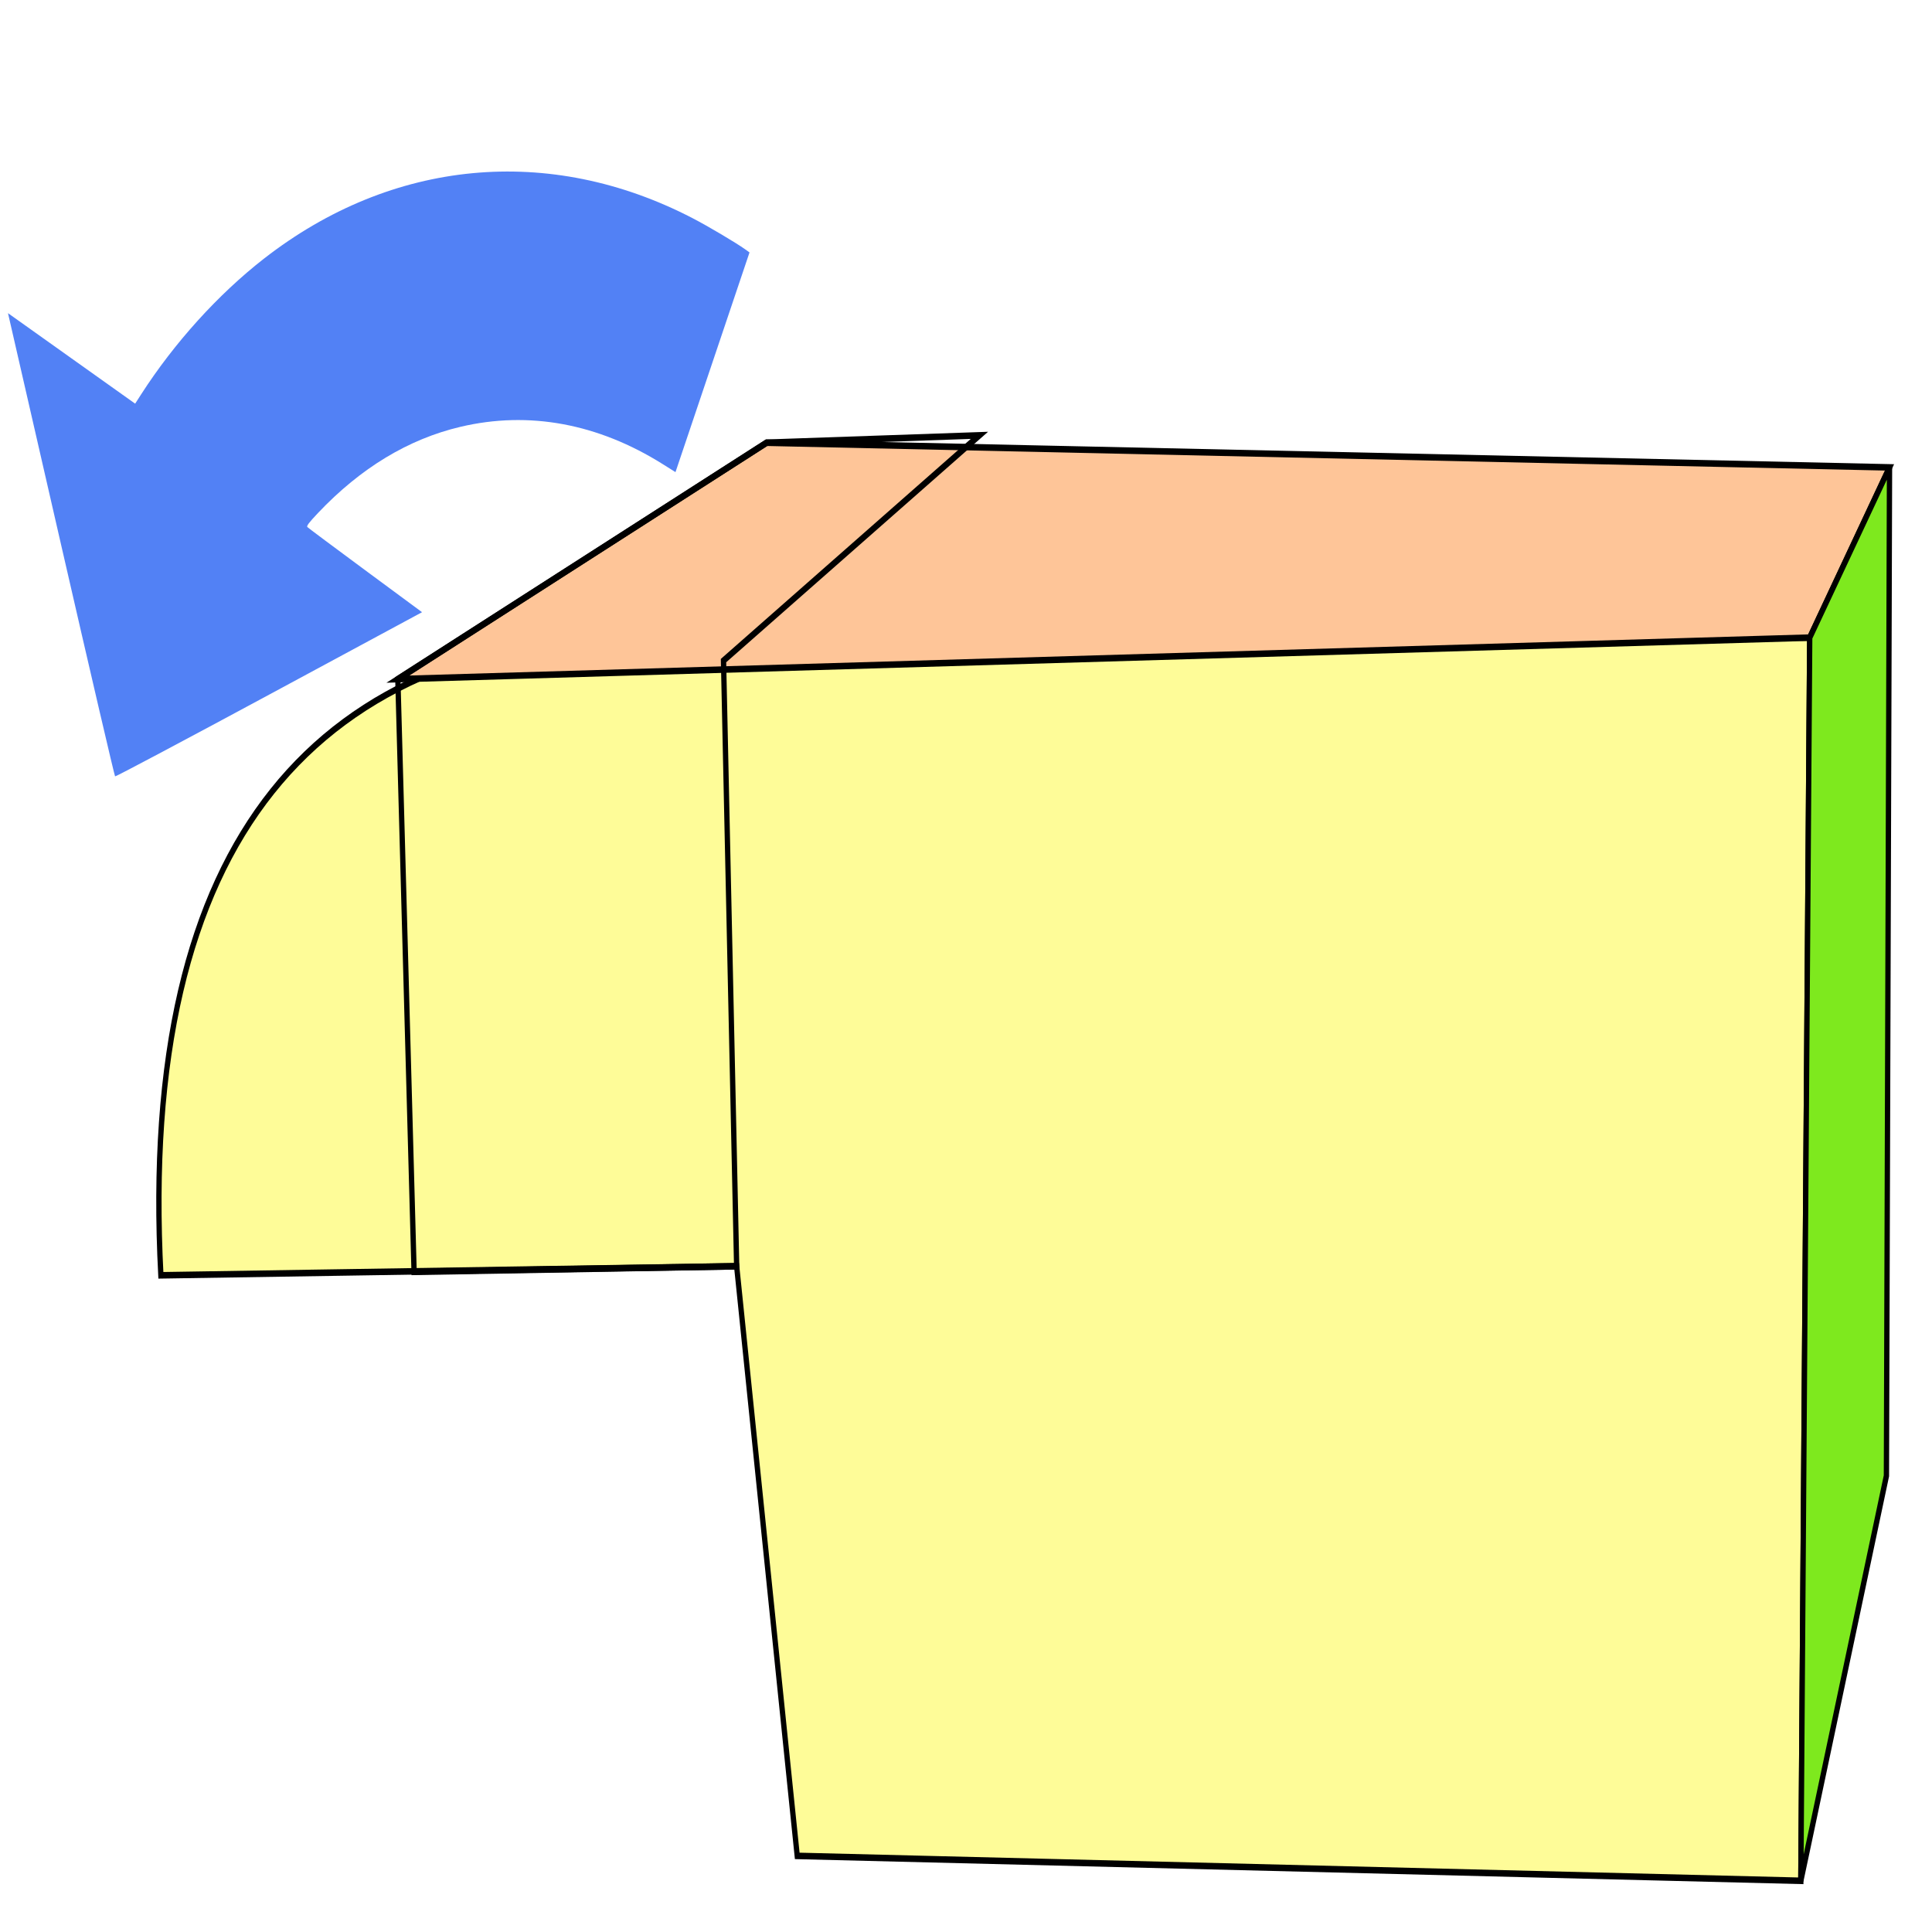
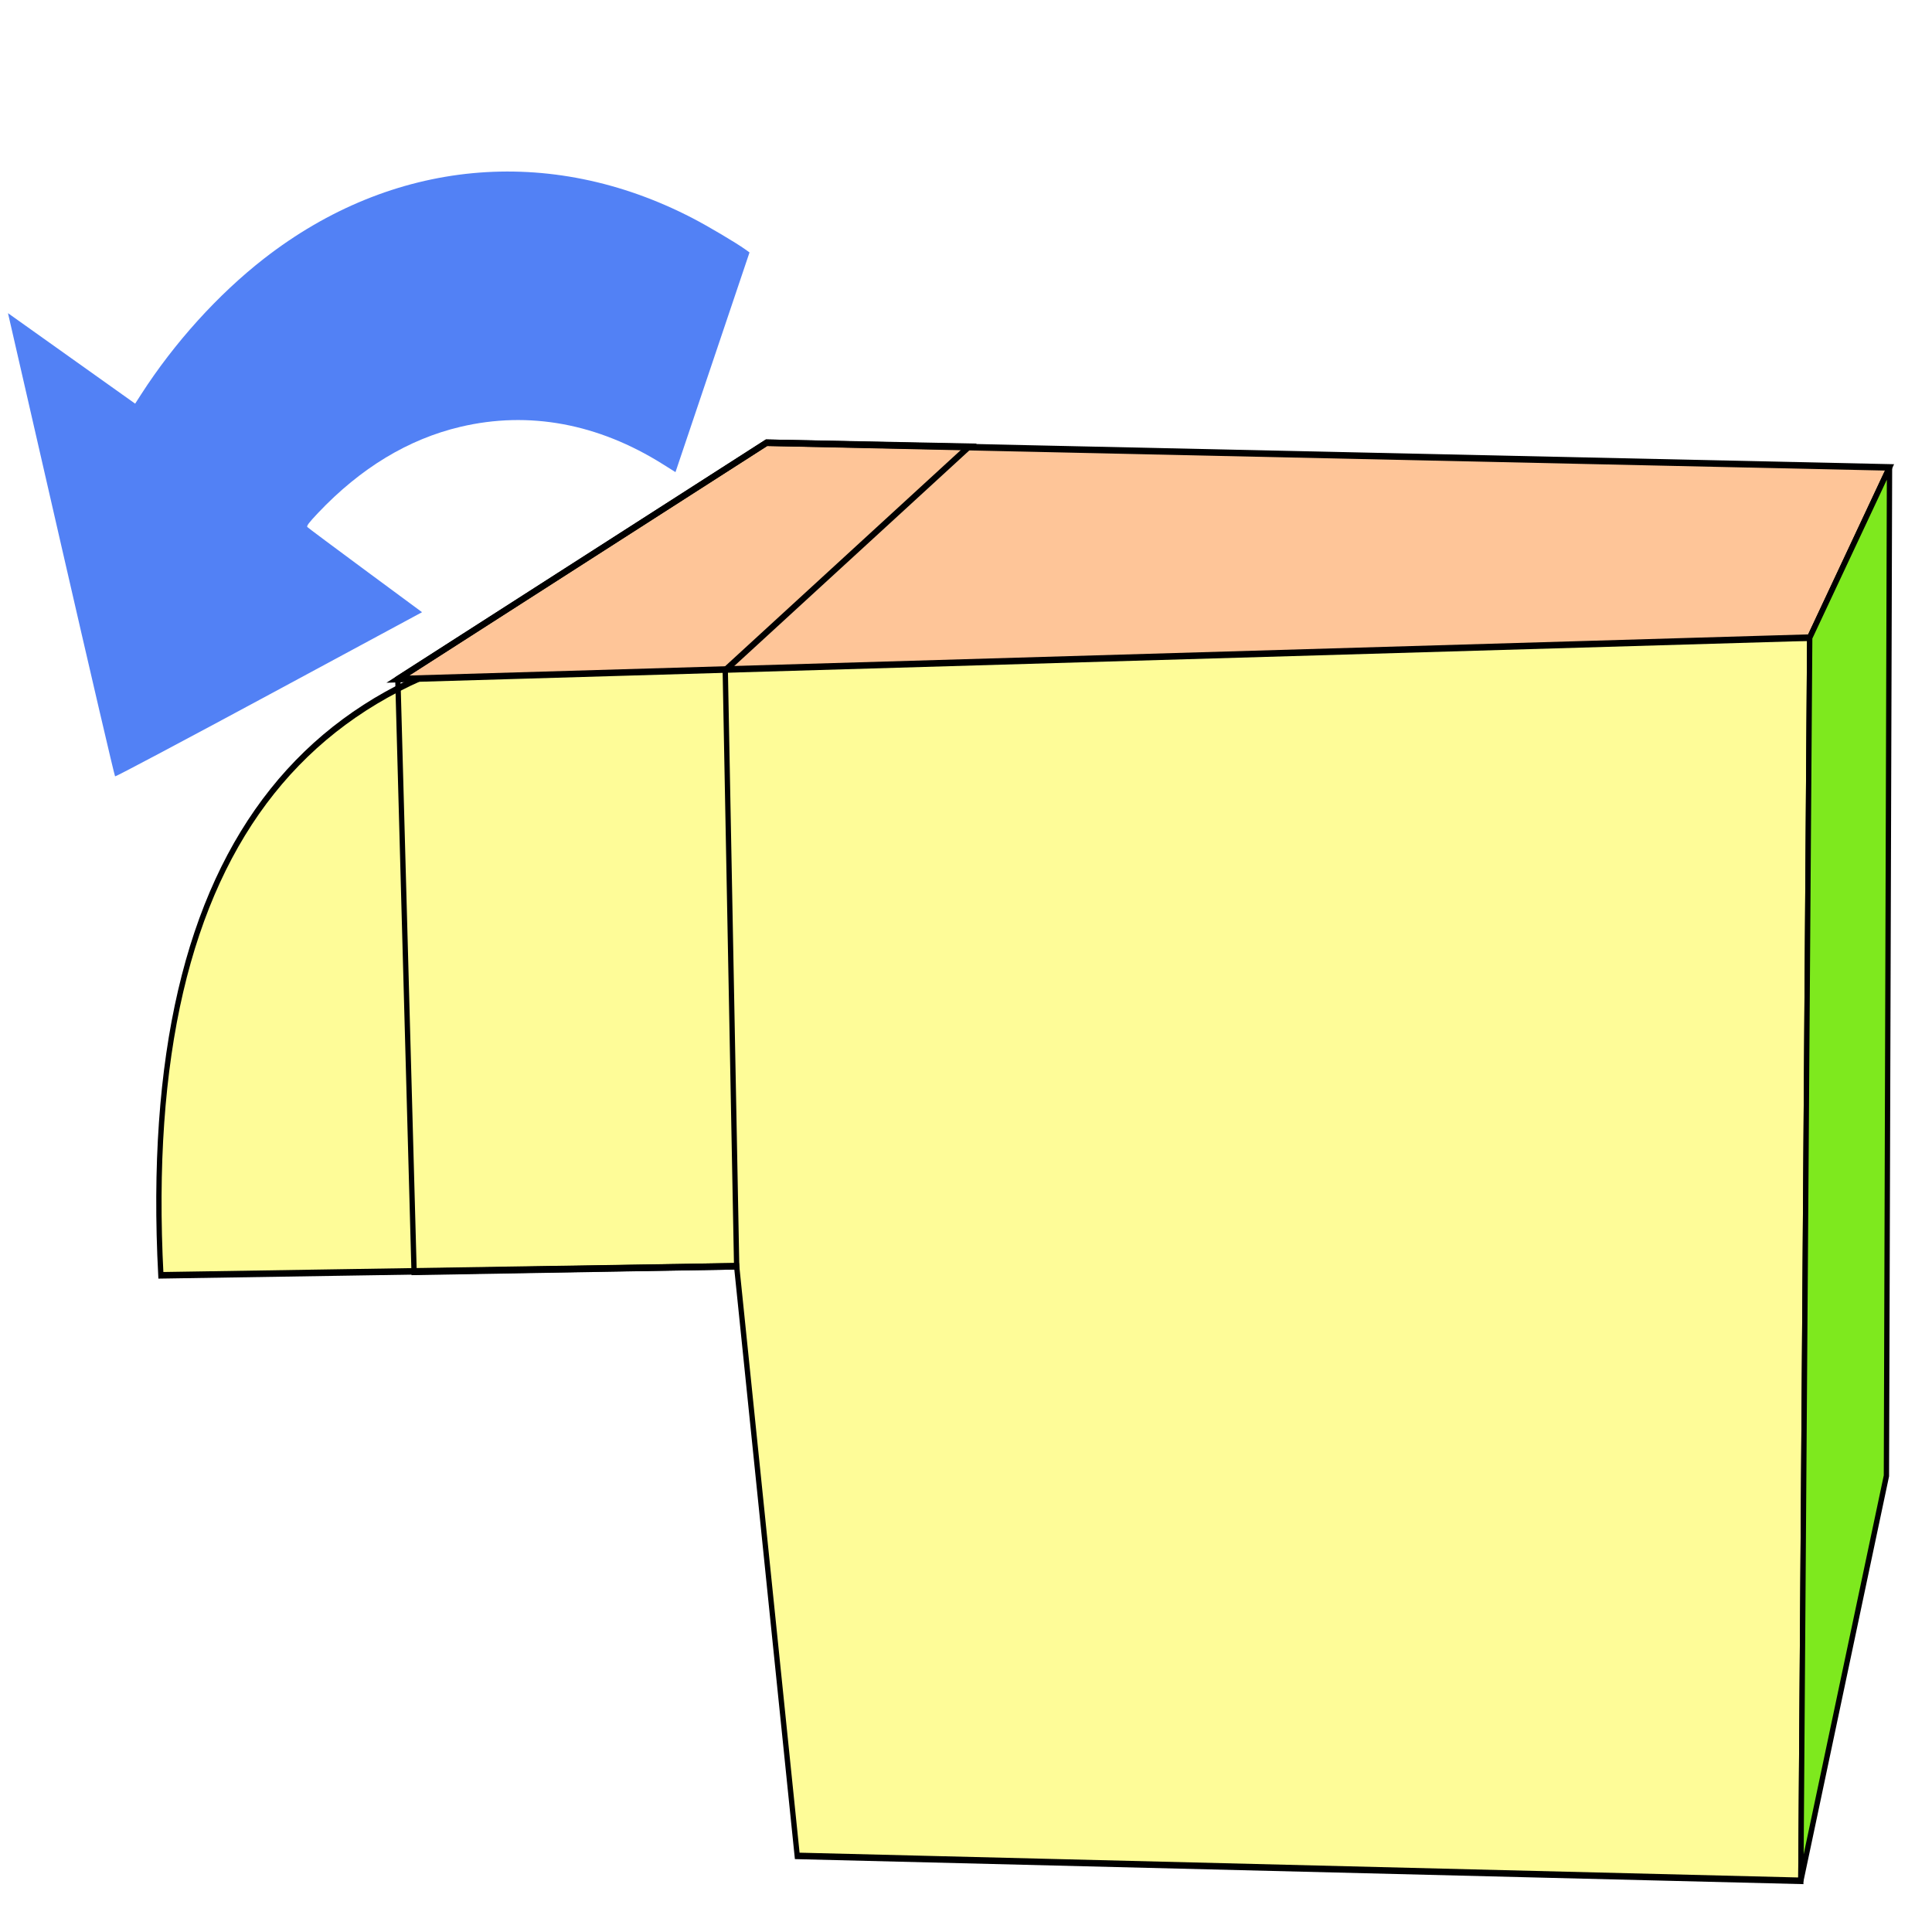
<svg xmlns="http://www.w3.org/2000/svg" xmlns:xlink="http://www.w3.org/1999/xlink" viewBox="0 0 48 48" version="1.1" width="48" height="48" id="svg11300">
  <defs id="defs3">
    <marker style="overflow:visible;" id="Arrow1Send" refX="0.0" refY="0.0" orient="auto">
      <path transform="scale(0.2) rotate(180) translate(6,0)" style="fill-rule:evenodd;stroke:#f97800;stroke-width:1pt;stroke-opacity:1;fill:#ff4d2f;fill-opacity:1" d="M 0.0,0.0 L 5.0,-5.0 L -12.5,0.0 L 5.0,5.0 L 0.0,0.0 z " id="path4242" />
    </marker>
    <marker style="overflow:visible;" id="marker4493" refX="0.0" refY="0.0" orient="auto">
      <path transform="scale(0.8) rotate(180) translate(12.5,0)" style="fill-rule:evenodd;stroke:#9e0000;stroke-width:1pt;stroke-opacity:1;fill:#ff4d2f;fill-opacity:1" d="M 0.0,0.0 L 5.0,-5.0 L -12.5,0.0 L 5.0,5.0 L 0.0,0.0 z " id="path4491" />
    </marker>
    <marker style="overflow:visible;" id="Arrow1Lend" refX="0.0" refY="0.0" orient="auto">
      <path transform="scale(0.8) rotate(180) translate(12.5,0)" style="fill-rule:evenodd;stroke:#9e0000;stroke-width:1pt;stroke-opacity:1;fill:#ff4d2f;fill-opacity:1" d="M 0.0,0.0 L 5.0,-5.0 L -12.5,0.0 L 5.0,5.0 L 0.0,0.0 z " id="path4230" />
    </marker>
    <linearGradient id="linearGradient3253">
      <stop id="stop3255" offset="0" style="stop-color:#89d5f8;stop-opacity:1;" />
      <stop id="stop3257" offset="1" style="stop-color:#00899e;stop-opacity:1;" />
    </linearGradient>
    <linearGradient id="linearGradient11979">
      <stop id="stop11981" offset="0" style="stop-color:#ffffff;stop-opacity:1;" />
      <stop id="stop11983" offset="1" style="stop-color:#729fcf;stop-opacity:1" />
    </linearGradient>
    <linearGradient id="linearGradient2846">
      <stop style="stop-color:#8a8a8a;stop-opacity:1;" offset="0" id="stop2848" />
      <stop style="stop-color:#484848;stop-opacity:1;" offset="1" id="stop2850" />
    </linearGradient>
    <linearGradient id="linearGradient2366">
      <stop style="stop-color:#ffffff;stop-opacity:1;" offset="0" id="stop2368" />
      <stop id="stop2374" offset="0.5" style="stop-color:#ffffff;stop-opacity:0.219;" />
      <stop style="stop-color:#ffffff;stop-opacity:1;" offset="1" id="stop2370" />
    </linearGradient>
    <linearGradient id="linearGradient4467">
      <stop id="stop4469" offset="0" style="stop-color:#ffffff;stop-opacity:1;" />
      <stop id="stop4471" offset="1" style="stop-color:#ffffff;stop-opacity:0.248;" />
    </linearGradient>
    <linearGradient id="linearGradient4454">
      <stop id="stop4456" offset="0" style="stop-color:#729fcf;stop-opacity:0.208;" />
      <stop id="stop4458" offset="1" style="stop-color:#729fcf;stop-opacity:0.676;" />
    </linearGradient>
    <linearGradient id="linearGradient4440">
      <stop id="stop4442" offset="0" style="stop-color:#7d7d7d;stop-opacity:1;" />
      <stop style="stop-color:#b1b1b1;stop-opacity:1;" offset="0.5" id="stop4448" />
      <stop id="stop4444" offset="1" style="stop-color:#686868;stop-opacity:1;" />
    </linearGradient>
    <radialGradient xlink:href="#linearGradient2091" id="radialGradient2097" cx="23.071" cy="35.127" fx="23.071" fy="35.127" r="10.319" gradientTransform="matrix(0.914812,0.01265023,-0.00821502,0.213562,2.253914,27.18889)" gradientUnits="userSpaceOnUse" />
    <linearGradient xlink:href="#linearGradient7916" id="linearGradient7922" x1="16.875" y1="22.852" x2="27.901" y2="34.977" gradientUnits="userSpaceOnUse" />
    <linearGradient xlink:href="#linearGradient2871" id="linearGradient7186" gradientUnits="userSpaceOnUse" x1="46.835" y1="45.264" x2="45.38" y2="50.94" />
    <linearGradient xlink:href="#linearGradient2402" id="linearGradient7184" gradientUnits="userSpaceOnUse" x1="18.936" y1="23.668" x2="53.589" y2="26.649" />
    <linearGradient xlink:href="#linearGradient2871" id="linearGradient7182" gradientUnits="userSpaceOnUse" x1="46.835" y1="45.264" x2="45.38" y2="50.94" />
    <linearGradient xlink:href="#linearGradient2380" id="linearGradient7180" gradientUnits="userSpaceOnUse" x1="62.514" y1="36.061" x2="15.985" y2="20.609" />
    <linearGradient xlink:href="#linearGradient7179" id="linearGradient7189" gradientUnits="userSpaceOnUse" x1="13.435" y1="13.604" x2="22.375" y2="23.554" gradientTransform="rotate(180,23.96967,25.01237)" />
    <linearGradient xlink:href="#linearGradient7179" id="linearGradient7185" x1="13.435" y1="13.604" x2="22.375" y2="23.554" gradientUnits="userSpaceOnUse" />
    <linearGradient xlink:href="#linearGradient1322" id="linearGradient4975" x1="34.893" y1="36.423" x2="45.919" y2="48.548" gradientUnits="userSpaceOnUse" gradientTransform="translate(-18.01785,-13.57119)" />
    <linearGradient id="linearGradient1322">
      <stop id="stop1324" offset="0" style="stop-color:#729fcf" />
      <stop id="stop1326" offset="1" style="stop-color:#5187d6;stop-opacity:1;" />
    </linearGradient>
    <linearGradient id="linearGradient2316">
      <stop style="stop-color:#000000;stop-opacity:1;" offset="0" id="stop2318" />
      <stop style="stop-color:#ffffff;stop-opacity:0.66;" offset="1" id="stop2320" />
    </linearGradient>
    <linearGradient id="linearGradient7179">
      <stop style="stop-color:#ffffff;stop-opacity:1;" offset="0" id="stop7181" />
      <stop style="stop-color:#ffffff;stop-opacity:0;" offset="1" id="stop7183" />
    </linearGradient>
    <linearGradient xlink:href="#linearGradient2797" id="linearGradient1491" gradientUnits="userSpaceOnUse" x1="5.965" y1="26.048" x2="52.854" y2="26.048" />
    <linearGradient id="linearGradient2797">
      <stop style="stop-color:#ffffff;stop-opacity:1;" offset="0" id="stop2799" />
      <stop style="stop-color:#ffffff;stop-opacity:0;" offset="1" id="stop2801" />
    </linearGradient>
    <linearGradient xlink:href="#linearGradient2797" id="linearGradient1493" gradientUnits="userSpaceOnUse" x1="5.965" y1="26.048" x2="52.854" y2="26.048" />
    <linearGradient id="linearGradient2402">
      <stop style="stop-color:#729fcf;stop-opacity:1;" offset="0" id="stop2404" />
      <stop style="stop-color:#528ac5;stop-opacity:1;" offset="1" id="stop2406" />
    </linearGradient>
    <linearGradient id="linearGradient2871">
      <stop style="stop-color:#3465a4;stop-opacity:1;" offset="0" id="stop2873" />
      <stop style="stop-color:#3465a4;stop-opacity:1" offset="1" id="stop2875" />
    </linearGradient>
    <linearGradient xlink:href="#linearGradient2690" id="linearGradient2696" x1="32.648" y1="30.749" x2="37.124" y2="24.842" gradientUnits="userSpaceOnUse" gradientTransform="translate(-48.77039,-5.765705)" />
    <linearGradient id="linearGradient2690">
      <stop style="stop-color:#c4d7eb;stop-opacity:1;" offset="0" id="stop2692" />
      <stop style="stop-color:#c4d7eb;stop-opacity:0;" offset="1" id="stop2694" />
    </linearGradient>
    <linearGradient xlink:href="#linearGradient2682" id="linearGradient2688" x1="36.714" y1="31.456" x2="37.124" y2="24.842" gradientUnits="userSpaceOnUse" gradientTransform="translate(-48.77039,-5.765705)" />
    <linearGradient id="linearGradient2682">
      <stop style="stop-color:#3977c3;stop-opacity:1;" offset="0" id="stop2684" />
      <stop style="stop-color:#89aedc;stop-opacity:0;" offset="1" id="stop2686" />
    </linearGradient>
    <linearGradient id="linearGradient2380">
      <stop style="stop-color:#b9cfe7;stop-opacity:1" offset="0" id="stop2382" />
      <stop style="stop-color:#729fcf;stop-opacity:1" offset="1" id="stop2384" />
    </linearGradient>
    <linearGradient xlink:href="#linearGradient2831" id="linearGradient1486" gradientUnits="userSpaceOnUse" gradientTransform="translate(-48.30498,-6.043298)" x1="13.479" y1="10.612" x2="15.419" y2="19.115" />
    <linearGradient id="linearGradient2831">
      <stop style="stop-color:#3465a4;stop-opacity:1;" offset="0" id="stop2833" />
      <stop id="stop2855" offset="0.333" style="stop-color:#5b86be;stop-opacity:1;" />
      <stop style="stop-color:#83a8d8;stop-opacity:0;" offset="1" id="stop2835" />
    </linearGradient>
    <linearGradient xlink:href="#linearGradient2847" id="linearGradient1488" gradientUnits="userSpaceOnUse" gradientTransform="rotate(180,-0.62124,20.04085)" x1="37.128" y1="29.73" x2="37.065" y2="26.194" />
    <linearGradient id="linearGradient2847">
      <stop style="stop-color:#3465a4;stop-opacity:1;" offset="0" id="stop2849" />
      <stop style="stop-color:#3465a4;stop-opacity:0;" offset="1" id="stop2851" />
    </linearGradient>
    <radialGradient xlink:href="#linearGradient8662" id="radialGradient1503" gradientUnits="userSpaceOnUse" gradientTransform="matrix(1,0,0,0.536723,0,16.87306)" cx="24.837" cy="36.421" fx="24.837" fy="36.421" r="15.645" />
    <linearGradient id="linearGradient8662">
      <stop style="stop-color:#000000;stop-opacity:1;" offset="0" id="stop8664" />
      <stop style="stop-color:#000000;stop-opacity:0;" offset="1" id="stop8666" />
    </linearGradient>
    <linearGradient id="linearGradient7916">
      <stop style="stop-color:#ffffff;stop-opacity:1;" offset="0" id="stop7918" />
      <stop style="stop-color:#ffffff;stop-opacity:0.34;" offset="1" id="stop7920" />
    </linearGradient>
    <linearGradient id="linearGradient2091">
      <stop style="stop-color:#000000;stop-opacity:1;" offset="0" id="stop2093" />
      <stop style="stop-color:#000000;stop-opacity:0;" offset="1" id="stop2095" />
    </linearGradient>
    <linearGradient id="linearGradient3864">
      <stop id="stop3866" offset="0" style="stop-color:#71b2f8;stop-opacity:1;" />
      <stop id="stop3868" offset="1" style="stop-color:#002795;stop-opacity:1;" />
    </linearGradient>
    <radialGradient xlink:href="#linearGradient3864" id="radialGradient2571" gradientUnits="userSpaceOnUse" cx="342.583" cy="27.257" fx="342.583" fy="27.257" r="19.571" gradientTransform="matrix(1.625841,0.5434973,-8.8819886e-2,0.2656996,-215.0241,-170.9019)" />
    <radialGradient xlink:href="#linearGradient3593" id="radialGradient3352" gradientUnits="userSpaceOnUse" cx="345.284" cy="15.561" fx="345.284" fy="15.561" r="19.571" gradientTransform="translate(-0.1767767,-2.65165)" />
    <linearGradient id="linearGradient3593">
      <stop style="stop-color:#c8e0f9;stop-opacity:1;" offset="0" id="stop3595" />
      <stop style="stop-color:#637dca;stop-opacity:1;" offset="1" id="stop3597" />
    </linearGradient>
    <radialGradient xlink:href="#linearGradient3593" id="radialGradient3354" gradientUnits="userSpaceOnUse" cx="330.638" cy="39.963" fx="330.638" fy="39.963" r="19.571" gradientTransform="translate(-0.1767767,-2.65165)" />
    <radialGradient xlink:href="#linearGradient3864" id="radialGradient3369" gradientUnits="userSpaceOnUse" gradientTransform="matrix(1.625841,0.5434973,-8.8819886e-2,0.2656996,-461.8107,-173.0627)" cx="342.583" cy="27.257" fx="342.583" fy="27.257" r="19.571" />
    <radialGradient xlink:href="#linearGradient3593" id="radialGradient3372" gradientUnits="userSpaceOnUse" gradientTransform="matrix(1.001232,0,0,0.9421773,-327.5031,-4.331665)" cx="345.284" cy="15.561" fx="345.284" fy="15.561" r="19.571" />
    <radialGradient xlink:href="#linearGradient3593" id="radialGradient3375" gradientUnits="userSpaceOnUse" gradientTransform="matrix(1.001232,0,0,0.9421773,-287.8179,-28.14305)" cx="330.638" cy="39.963" fx="330.638" fy="39.963" r="19.571" />
    <radialGradient xlink:href="#linearGradient3864" id="radialGradient3380" gradientUnits="userSpaceOnUse" gradientTransform="matrix(0.9829174,1.324085,-1.233005,0.8105158,-131.0413,-483.7456)" cx="320.44" cy="113.234" fx="320.44" fy="113.234" r="19.571" />
    <linearGradient xlink:href="#linearGradient3864" id="linearGradient3914" x1="6.945" y1="36.839" x2="48.691" y2="36.839" gradientUnits="userSpaceOnUse" gradientTransform="matrix(1.001232,0,0,0.9421773,-4.869961,-2.386316)" />
    <linearGradient xlink:href="#linearGradient3864" id="linearGradient3792" gradientUnits="userSpaceOnUse" gradientTransform="matrix(1.001232,0,0,0.9421773,-4.869961,-2.386316)" x1="6.83" y1="34.146" x2="48.691" y2="36.839" />
    <radialGradient xlink:href="#linearGradient3864" id="radialGradient3812" gradientUnits="userSpaceOnUse" gradientTransform="matrix(1.001232,0,0,0.9421773,-287.8179,-28.14305)" cx="330.638" cy="39.963" fx="330.638" fy="39.963" r="19.571" />
    <radialGradient xlink:href="#linearGradient3593" id="radialGradient3814" gradientUnits="userSpaceOnUse" gradientTransform="matrix(1.001232,0,0,0.9421773,-327.5031,-4.331665)" cx="345.284" cy="15.561" fx="345.284" fy="15.561" r="19.571" />
    <radialGradient xlink:href="#linearGradient3864" id="radialGradient3816" gradientUnits="userSpaceOnUse" gradientTransform="matrix(0.9829174,1.324085,-1.233005,0.8105158,-131.0413,-483.7456)" cx="320.44" cy="113.234" fx="320.44" fy="113.234" r="19.571" />
    <radialGradient xlink:href="#linearGradient4467" id="radialGradient3850" gradientUnits="userSpaceOnUse" gradientTransform="matrix(1,0,0,0.6985294,0,202.8286)" cx="225.264" cy="672.797" fx="225.264" fy="672.797" r="34.345" />
    <radialGradient xlink:href="#linearGradient4467" id="radialGradient3850-4" gradientUnits="userSpaceOnUse" gradientTransform="matrix(1,0,0,0.6985294,0,202.8286)" cx="225.264" cy="672.797" fx="225.264" fy="672.797" r="34.345" />
    <radialGradient gradientUnits="userSpaceOnUse" gradientTransform="matrix(0.914812,0.01265023,-0.00821502,0.213562,2.253914,27.18889)" r="10.319" fy="35.127" fx="23.071" cy="35.127" cx="23.071" id="radialGradient2097-2" xlink:href="#linearGradient8662" />
    <linearGradient y2="26.048" x2="52.854" y1="26.048" x1="5.965" gradientUnits="userSpaceOnUse" id="linearGradient8388" xlink:href="#linearGradient4467" />
    <radialGradient r="15.645" fy="36.421" fx="24.837" cy="36.421" cx="24.837" gradientTransform="matrix(1,0,0,0.536723,0,16.87306)" gradientUnits="userSpaceOnUse" id="radialGradient1503-3" xlink:href="#linearGradient8662" />
    <radialGradient gradientTransform="matrix(1.625841,0.5434973,-8.8819886e-2,0.2656996,-215.0241,-170.9019)" r="19.571" fy="27.257" fx="342.583" cy="27.257" cx="342.583" gradientUnits="userSpaceOnUse" id="radialGradient2571-4" xlink:href="#linearGradient3864" />
    <radialGradient gradientTransform="translate(-0.1767767,-2.65165)" r="19.571" fy="15.561" fx="345.284" cy="15.561" cx="345.284" gradientUnits="userSpaceOnUse" id="radialGradient3352-1" xlink:href="#linearGradient3593" />
    <radialGradient gradientTransform="translate(-0.1767767,-2.65165)" r="19.571" fy="39.963" fx="330.638" cy="39.963" cx="330.638" gradientUnits="userSpaceOnUse" id="radialGradient3354-1" xlink:href="#linearGradient3593" />
    <radialGradient r="19.571" fy="27.257" fx="342.583" cy="27.257" cx="342.583" gradientTransform="matrix(1.625841,0.5434973,-8.8819886e-2,0.2656996,-461.8107,-173.0627)" gradientUnits="userSpaceOnUse" id="radialGradient3369-3" xlink:href="#linearGradient3864" />
    <radialGradient r="19.571" fy="15.561" fx="345.284" cy="15.561" cx="345.284" gradientTransform="matrix(1.001232,0,0,0.9421773,-327.5031,-4.331665)" gradientUnits="userSpaceOnUse" id="radialGradient3372-9" xlink:href="#linearGradient3593" />
    <radialGradient r="19.571" fy="39.963" fx="330.638" cy="39.963" cx="330.638" gradientTransform="matrix(1.001232,0,0,0.9421773,-287.8179,-28.14305)" gradientUnits="userSpaceOnUse" id="radialGradient3375-2" xlink:href="#linearGradient3593" />
    <radialGradient r="19.571" fy="113.234" fx="320.44" cy="113.234" cx="320.44" gradientTransform="matrix(0.9829174,1.324085,-1.233005,0.8105158,-131.0413,-483.7456)" gradientUnits="userSpaceOnUse" id="radialGradient3380-0" xlink:href="#linearGradient3864" />
    <linearGradient gradientTransform="matrix(1.001232,0,0,0.9421773,-4.869961,-2.386316)" gradientUnits="userSpaceOnUse" y2="36.839" x2="48.691" y1="36.839" x1="6.945" id="linearGradient8400" xlink:href="#linearGradient3864" />
    <linearGradient y2="36.839" x2="48.691" y1="34.146" x1="6.83" gradientTransform="matrix(1.001232,0,0,0.9421773,-4.869961,-2.386316)" gradientUnits="userSpaceOnUse" id="linearGradient8402" xlink:href="#linearGradient3864" />
    <radialGradient r="19.571" fy="39.963" fx="330.638" cy="39.963" cx="330.638" gradientTransform="matrix(1.001232,0,0,0.9421773,-287.8179,-28.14305)" gradientUnits="userSpaceOnUse" id="radialGradient3812-9" xlink:href="#linearGradient3864" />
    <radialGradient r="19.571" fy="15.561" fx="345.284" cy="15.561" cx="345.284" gradientTransform="matrix(1.001232,0,0,0.9421773,-327.5031,-4.331665)" gradientUnits="userSpaceOnUse" id="radialGradient3814-9" xlink:href="#linearGradient3593" />
    <radialGradient r="19.571" fy="113.234" fx="320.44" cy="113.234" cx="320.44" gradientTransform="matrix(0.9829174,1.324085,-1.233005,0.8105158,-131.0413,-483.7456)" gradientUnits="userSpaceOnUse" id="radialGradient3816-2" xlink:href="#linearGradient3864" />
    <radialGradient r="34.345" fy="672.797" fx="225.264" cy="672.797" cx="225.264" gradientTransform="matrix(1,0,0,0.6985294,0,202.8286)" gradientUnits="userSpaceOnUse" id="radialGradient3850-8" xlink:href="#linearGradient4467" />
    <radialGradient r="34.345" fy="672.797" fx="225.264" cy="672.797" cx="225.264" gradientTransform="matrix(1,0,0,0.6985294,0,202.8286)" gradientUnits="userSpaceOnUse" id="radialGradient3850-4-2" xlink:href="#linearGradient4467" />
    <radialGradient gradientUnits="userSpaceOnUse" gradientTransform="matrix(0.914812,0.01265023,-0.00821502,0.213562,2.253914,27.18889)" r="10.319" fy="35.127" fx="23.071" cy="35.127" cx="23.071" id="radialGradient2097-3" xlink:href="#linearGradient8662" />
    <linearGradient y2="26.048" x2="52.854" y1="26.048" x1="5.965" gradientUnits="userSpaceOnUse" id="linearGradient9705" xlink:href="#linearGradient4467" />
    <radialGradient r="15.645" fy="36.421" fx="24.837" cy="36.421" cx="24.837" gradientTransform="matrix(1,0,0,0.536723,0,16.87306)" gradientUnits="userSpaceOnUse" id="radialGradient1503-9" xlink:href="#linearGradient8662" />
    <radialGradient gradientTransform="matrix(1.625841,0.5434973,-8.8819886e-2,0.2656996,-215.0241,-170.9019)" r="19.571" fy="27.257" fx="342.583" cy="27.257" cx="342.583" gradientUnits="userSpaceOnUse" id="radialGradient2571-9" xlink:href="#linearGradient3864" />
    <radialGradient gradientTransform="translate(-0.1767767,-2.65165)" r="19.571" fy="15.561" fx="345.284" cy="15.561" cx="345.284" gradientUnits="userSpaceOnUse" id="radialGradient3352-0" xlink:href="#linearGradient3593" />
    <radialGradient gradientTransform="translate(-0.1767767,-2.65165)" r="19.571" fy="39.963" fx="330.638" cy="39.963" cx="330.638" gradientUnits="userSpaceOnUse" id="radialGradient3354-7" xlink:href="#linearGradient3593" />
    <radialGradient r="19.571" fy="27.257" fx="342.583" cy="27.257" cx="342.583" gradientTransform="matrix(1.625841,0.5434973,-8.8819886e-2,0.2656996,-461.8107,-173.0627)" gradientUnits="userSpaceOnUse" id="radialGradient3369-7" xlink:href="#linearGradient3864" />
    <radialGradient r="19.571" fy="15.561" fx="345.284" cy="15.561" cx="345.284" gradientTransform="matrix(1.001232,0,0,0.9421773,-327.5031,-4.331665)" gradientUnits="userSpaceOnUse" id="radialGradient3372-6" xlink:href="#linearGradient3593" />
    <radialGradient r="19.571" fy="39.963" fx="330.638" cy="39.963" cx="330.638" gradientTransform="matrix(1.001232,0,0,0.9421773,-287.8179,-28.14305)" gradientUnits="userSpaceOnUse" id="radialGradient3375-9" xlink:href="#linearGradient3593" />
    <radialGradient r="19.571" fy="113.234" fx="320.44" cy="113.234" cx="320.44" gradientTransform="matrix(0.9829174,1.324085,-1.233005,0.8105158,-131.0413,-483.7456)" gradientUnits="userSpaceOnUse" id="radialGradient3380-3" xlink:href="#linearGradient3864" />
    <linearGradient gradientTransform="matrix(1.001232,0,0,0.9421773,-4.869961,-2.386316)" gradientUnits="userSpaceOnUse" y2="36.839" x2="48.691" y1="36.839" x1="6.945" id="linearGradient9717" xlink:href="#linearGradient3864" />
    <linearGradient y2="36.839" x2="48.691" y1="34.146" x1="6.83" gradientTransform="matrix(1.001232,0,0,0.9421773,-4.869961,-2.386316)" gradientUnits="userSpaceOnUse" id="linearGradient9719" xlink:href="#linearGradient3864" />
    <radialGradient r="19.571" fy="39.963" fx="330.638" cy="39.963" cx="330.638" gradientTransform="matrix(1.001232,0,0,0.9421773,-287.8179,-28.14305)" gradientUnits="userSpaceOnUse" id="radialGradient3812-7" xlink:href="#linearGradient3864" />
    <radialGradient r="19.571" fy="15.561" fx="345.284" cy="15.561" cx="345.284" gradientTransform="matrix(1.001232,0,0,0.9421773,-327.5031,-4.331665)" gradientUnits="userSpaceOnUse" id="radialGradient3814-3" xlink:href="#linearGradient3593" />
    <radialGradient r="19.571" fy="113.234" fx="320.44" cy="113.234" cx="320.44" gradientTransform="matrix(0.9829174,1.324085,-1.233005,0.8105158,-131.0413,-483.7456)" gradientUnits="userSpaceOnUse" id="radialGradient3816-3" xlink:href="#linearGradient3864" />
    <radialGradient r="34.345" fy="672.797" fx="225.264" cy="672.797" cx="225.264" gradientTransform="matrix(1,0,0,0.6985294,0,202.8286)" gradientUnits="userSpaceOnUse" id="radialGradient3850-5" xlink:href="#linearGradient4467" />
    <radialGradient r="34.345" fy="672.797" fx="225.264" cy="672.797" cx="225.264" gradientTransform="matrix(1,0,0,0.6985294,0,202.8286)" gradientUnits="userSpaceOnUse" id="radialGradient3850-4-3" xlink:href="#linearGradient4467" />
    <radialGradient xlink:href="#linearGradient8662" id="radialGradient2097-2-0" cx="23.071" cy="35.127" fx="23.071" fy="35.127" r="10.319" gradientTransform="matrix(0.914812,0.01265023,-0.00821502,0.213562,2.253914,27.18889)" gradientUnits="userSpaceOnUse" />
    <linearGradient xlink:href="#linearGradient4467" id="linearGradient9729" gradientUnits="userSpaceOnUse" x1="5.965" y1="26.048" x2="52.854" y2="26.048" />
    <radialGradient xlink:href="#linearGradient8662" id="radialGradient1503-3-5" gradientUnits="userSpaceOnUse" gradientTransform="matrix(1,0,0,0.536723,0,16.87306)" cx="24.837" cy="36.421" fx="24.837" fy="36.421" r="15.645" />
    <radialGradient xlink:href="#linearGradient3864" id="radialGradient2571-4-8" gradientUnits="userSpaceOnUse" cx="342.583" cy="27.257" fx="342.583" fy="27.257" r="19.571" gradientTransform="matrix(1.625841,0.5434973,-8.8819886e-2,0.2656996,-215.0241,-170.9019)" />
    <radialGradient xlink:href="#linearGradient3593" id="radialGradient3352-1-5" gradientUnits="userSpaceOnUse" cx="345.284" cy="15.561" fx="345.284" fy="15.561" r="19.571" gradientTransform="translate(-0.1767767,-2.65165)" />
    <radialGradient xlink:href="#linearGradient3593" id="radialGradient3354-1-5" gradientUnits="userSpaceOnUse" cx="330.638" cy="39.963" fx="330.638" fy="39.963" r="19.571" gradientTransform="translate(-0.1767767,-2.65165)" />
    <radialGradient xlink:href="#linearGradient3864" id="radialGradient3369-3-6" gradientUnits="userSpaceOnUse" gradientTransform="matrix(1.625841,0.5434973,-8.8819886e-2,0.2656996,-461.8107,-173.0627)" cx="342.583" cy="27.257" fx="342.583" fy="27.257" r="19.571" />
    <radialGradient xlink:href="#linearGradient3593" id="radialGradient3372-9-8" gradientUnits="userSpaceOnUse" gradientTransform="matrix(1.001232,0,0,0.9421773,-327.5031,-4.331665)" cx="345.284" cy="15.561" fx="345.284" fy="15.561" r="19.571" />
    <radialGradient xlink:href="#linearGradient3593" id="radialGradient3375-2-6" gradientUnits="userSpaceOnUse" gradientTransform="matrix(1.001232,0,0,0.9421773,-287.8179,-28.14305)" cx="330.638" cy="39.963" fx="330.638" fy="39.963" r="19.571" />
    <radialGradient xlink:href="#linearGradient3864" id="radialGradient3380-0-9" gradientUnits="userSpaceOnUse" gradientTransform="matrix(0.9829174,1.324085,-1.233005,0.8105158,-131.0413,-483.7456)" cx="320.44" cy="113.234" fx="320.44" fy="113.234" r="19.571" />
    <linearGradient xlink:href="#linearGradient3864" id="linearGradient9741" x1="6.945" y1="36.839" x2="48.691" y2="36.839" gradientUnits="userSpaceOnUse" gradientTransform="matrix(1.001232,0,0,0.9421773,-4.869961,-2.386316)" />
    <linearGradient xlink:href="#linearGradient3864" id="linearGradient9743" gradientUnits="userSpaceOnUse" gradientTransform="matrix(1.001232,0,0,0.9421773,-4.869961,-2.386316)" x1="6.83" y1="34.146" x2="48.691" y2="36.839" />
    <radialGradient xlink:href="#linearGradient3864" id="radialGradient3812-9-6" gradientUnits="userSpaceOnUse" gradientTransform="matrix(1.001232,0,0,0.9421773,-287.8179,-28.14305)" cx="330.638" cy="39.963" fx="330.638" fy="39.963" r="19.571" />
    <radialGradient xlink:href="#linearGradient3593" id="radialGradient3814-9-1" gradientUnits="userSpaceOnUse" gradientTransform="matrix(1.001232,0,0,0.9421773,-327.5031,-4.331665)" cx="345.284" cy="15.561" fx="345.284" fy="15.561" r="19.571" />
    <radialGradient xlink:href="#linearGradient3864" id="radialGradient3816-2-5" gradientUnits="userSpaceOnUse" gradientTransform="matrix(0.9829174,1.324085,-1.233005,0.8105158,-131.0413,-483.7456)" cx="320.44" cy="113.234" fx="320.44" fy="113.234" r="19.571" />
    <radialGradient xlink:href="#linearGradient4467" id="radialGradient3850-8-4" gradientUnits="userSpaceOnUse" gradientTransform="matrix(1,0,0,0.6985294,0,202.8286)" cx="225.264" cy="672.797" fx="225.264" fy="672.797" r="34.345" />
    <radialGradient xlink:href="#linearGradient4467" id="radialGradient3850-4-2-8" gradientUnits="userSpaceOnUse" gradientTransform="matrix(1,0,0,0.6985294,0,202.8286)" cx="225.264" cy="672.797" fx="225.264" fy="672.797" r="34.345" />
    <radialGradient gradientUnits="userSpaceOnUse" gradientTransform="matrix(0.914812,0.01265023,-0.00821502,0.213562,2.253914,27.18889)" r="10.319" fy="35.127" fx="23.071" cy="35.127" cx="23.071" id="radialGradient2097-38" xlink:href="#linearGradient8662" />
    <linearGradient y2="26.048" x2="52.854" y1="26.048" x1="5.965" gradientUnits="userSpaceOnUse" id="linearGradient10829" xlink:href="#linearGradient4467" />
    <radialGradient r="15.645" fy="36.421" fx="24.837" cy="36.421" cx="24.837" gradientTransform="matrix(1,0,0,0.536723,0,16.87306)" gradientUnits="userSpaceOnUse" id="radialGradient1503-2" xlink:href="#linearGradient8662" />
    <radialGradient gradientTransform="matrix(1.625841,0.5434973,-8.8819886e-2,0.2656996,-215.0241,-170.9019)" r="19.571" fy="27.257" fx="342.583" cy="27.257" cx="342.583" gradientUnits="userSpaceOnUse" id="radialGradient2571-96" xlink:href="#linearGradient3864" />
    <radialGradient gradientTransform="translate(-0.1767767,-2.65165)" r="19.571" fy="15.561" fx="345.284" cy="15.561" cx="345.284" gradientUnits="userSpaceOnUse" id="radialGradient3352-8" xlink:href="#linearGradient3593" />
    <radialGradient gradientTransform="translate(-0.1767767,-2.65165)" r="19.571" fy="39.963" fx="330.638" cy="39.963" cx="330.638" gradientUnits="userSpaceOnUse" id="radialGradient3354-2" xlink:href="#linearGradient3593" />
    <radialGradient r="19.571" fy="27.257" fx="342.583" cy="27.257" cx="342.583" gradientTransform="matrix(1.625841,0.5434973,-8.8819886e-2,0.2656996,-461.8107,-173.0627)" gradientUnits="userSpaceOnUse" id="radialGradient3369-2" xlink:href="#linearGradient3864" />
    <radialGradient r="19.571" fy="15.561" fx="345.284" cy="15.561" cx="345.284" gradientTransform="matrix(1.001232,0,0,0.9421773,-327.5031,-4.331665)" gradientUnits="userSpaceOnUse" id="radialGradient3372-0" xlink:href="#linearGradient3593" />
    <radialGradient r="19.571" fy="39.963" fx="330.638" cy="39.963" cx="330.638" gradientTransform="matrix(1.001232,0,0,0.9421773,-287.8179,-28.14305)" gradientUnits="userSpaceOnUse" id="radialGradient3375-1" xlink:href="#linearGradient3593" />
    <radialGradient r="19.571" fy="113.234" fx="320.44" cy="113.234" cx="320.44" gradientTransform="matrix(0.9829174,1.324085,-1.233005,0.8105158,-131.0413,-483.7456)" gradientUnits="userSpaceOnUse" id="radialGradient3380-6" xlink:href="#linearGradient3864" />
    <linearGradient gradientTransform="matrix(1.001232,0,0,0.9421773,-4.869961,-2.386316)" gradientUnits="userSpaceOnUse" y2="36.839" x2="48.691" y1="36.839" x1="6.945" id="linearGradient10841" xlink:href="#linearGradient3864" />
    <linearGradient y2="36.839" x2="48.691" y1="34.146" x1="6.83" gradientTransform="matrix(1.001232,0,0,0.9421773,-4.869961,-2.386316)" gradientUnits="userSpaceOnUse" id="linearGradient10843" xlink:href="#linearGradient3864" />
    <radialGradient r="19.571" fy="39.963" fx="330.638" cy="39.963" cx="330.638" gradientTransform="matrix(1.001232,0,0,0.9421773,-287.8179,-28.14305)" gradientUnits="userSpaceOnUse" id="radialGradient3812-4" xlink:href="#linearGradient3864" />
    <radialGradient r="19.571" fy="15.561" fx="345.284" cy="15.561" cx="345.284" gradientTransform="matrix(1.001232,0,0,0.9421773,-327.5031,-4.331665)" gradientUnits="userSpaceOnUse" id="radialGradient3814-0" xlink:href="#linearGradient3593" />
    <radialGradient r="19.571" fy="113.234" fx="320.44" cy="113.234" cx="320.44" gradientTransform="matrix(0.9829174,1.324085,-1.233005,0.8105158,-131.0413,-483.7456)" gradientUnits="userSpaceOnUse" id="radialGradient3816-0" xlink:href="#linearGradient3864" />
    <radialGradient r="34.345" fy="672.797" fx="225.264" cy="672.797" cx="225.264" gradientTransform="matrix(1,0,0,0.6985294,0,202.8286)" gradientUnits="userSpaceOnUse" id="radialGradient3850-83" xlink:href="#linearGradient4467" />
    <radialGradient r="34.345" fy="672.797" fx="225.264" cy="672.797" cx="225.264" gradientTransform="matrix(1,0,0,0.6985294,0,202.8286)" gradientUnits="userSpaceOnUse" id="radialGradient3850-4-9" xlink:href="#linearGradient4467" />
    <radialGradient xlink:href="#linearGradient8662" id="radialGradient2097-2-2" cx="23.071" cy="35.127" fx="23.071" fy="35.127" r="10.319" gradientTransform="matrix(0.914812,0.01265023,-0.00821502,0.213562,2.253914,27.18889)" gradientUnits="userSpaceOnUse" />
    <linearGradient xlink:href="#linearGradient4467" id="linearGradient10853" gradientUnits="userSpaceOnUse" x1="5.965" y1="26.048" x2="52.854" y2="26.048" />
    <radialGradient xlink:href="#linearGradient8662" id="radialGradient1503-3-1" gradientUnits="userSpaceOnUse" gradientTransform="matrix(1,0,0,0.536723,0,16.87306)" cx="24.837" cy="36.421" fx="24.837" fy="36.421" r="15.645" />
    <radialGradient xlink:href="#linearGradient3864" id="radialGradient2571-4-9" gradientUnits="userSpaceOnUse" cx="342.583" cy="27.257" fx="342.583" fy="27.257" r="19.571" gradientTransform="matrix(1.625841,0.5434973,-8.8819886e-2,0.2656996,-215.0241,-170.9019)" />
    <radialGradient xlink:href="#linearGradient3593" id="radialGradient3352-1-8" gradientUnits="userSpaceOnUse" cx="345.284" cy="15.561" fx="345.284" fy="15.561" r="19.571" gradientTransform="translate(-0.1767767,-2.65165)" />
    <radialGradient xlink:href="#linearGradient3593" id="radialGradient3354-1-1" gradientUnits="userSpaceOnUse" cx="330.638" cy="39.963" fx="330.638" fy="39.963" r="19.571" gradientTransform="translate(-0.1767767,-2.65165)" />
    <radialGradient xlink:href="#linearGradient3864" id="radialGradient3369-3-4" gradientUnits="userSpaceOnUse" gradientTransform="matrix(1.625841,0.5434973,-8.8819886e-2,0.2656996,-461.8107,-173.0627)" cx="342.583" cy="27.257" fx="342.583" fy="27.257" r="19.571" />
    <radialGradient xlink:href="#linearGradient3593" id="radialGradient3372-9-3" gradientUnits="userSpaceOnUse" gradientTransform="matrix(1.001232,0,0,0.9421773,-327.5031,-4.331665)" cx="345.284" cy="15.561" fx="345.284" fy="15.561" r="19.571" />
    <radialGradient xlink:href="#linearGradient3593" id="radialGradient3375-2-8" gradientUnits="userSpaceOnUse" gradientTransform="matrix(1.001232,0,0,0.9421773,-287.8179,-28.14305)" cx="330.638" cy="39.963" fx="330.638" fy="39.963" r="19.571" />
    <radialGradient xlink:href="#linearGradient3864" id="radialGradient3380-0-1" gradientUnits="userSpaceOnUse" gradientTransform="matrix(0.9829174,1.324085,-1.233005,0.8105158,-131.0413,-483.7456)" cx="320.44" cy="113.234" fx="320.44" fy="113.234" r="19.571" />
    <linearGradient xlink:href="#linearGradient3864" id="linearGradient10865" x1="6.945" y1="36.839" x2="48.691" y2="36.839" gradientUnits="userSpaceOnUse" gradientTransform="matrix(1.001232,0,0,0.9421773,-4.869961,-2.386316)" />
    <linearGradient xlink:href="#linearGradient3864" id="linearGradient10867" gradientUnits="userSpaceOnUse" gradientTransform="matrix(1.001232,0,0,0.9421773,-4.869961,-2.386316)" x1="6.83" y1="34.146" x2="48.691" y2="36.839" />
    <radialGradient xlink:href="#linearGradient3864" id="radialGradient3812-9-0" gradientUnits="userSpaceOnUse" gradientTransform="matrix(1.001232,0,0,0.9421773,-287.8179,-28.14305)" cx="330.638" cy="39.963" fx="330.638" fy="39.963" r="19.571" />
    <radialGradient xlink:href="#linearGradient3593" id="radialGradient3814-9-9" gradientUnits="userSpaceOnUse" gradientTransform="matrix(1.001232,0,0,0.9421773,-327.5031,-4.331665)" cx="345.284" cy="15.561" fx="345.284" fy="15.561" r="19.571" />
    <radialGradient xlink:href="#linearGradient3864" id="radialGradient3816-2-58" gradientUnits="userSpaceOnUse" gradientTransform="matrix(0.9829174,1.324085,-1.233005,0.8105158,-131.0413,-483.7456)" cx="320.44" cy="113.234" fx="320.44" fy="113.234" r="19.571" />
    <radialGradient xlink:href="#linearGradient4467" id="radialGradient3850-8-7" gradientUnits="userSpaceOnUse" gradientTransform="matrix(1,0,0,0.6985294,0,202.8286)" cx="225.264" cy="672.797" fx="225.264" fy="672.797" r="34.345" />
    <radialGradient xlink:href="#linearGradient4467" id="radialGradient3850-4-2-4" gradientUnits="userSpaceOnUse" gradientTransform="matrix(1,0,0,0.6985294,0,202.8286)" cx="225.264" cy="672.797" fx="225.264" fy="672.797" r="34.345" />
    <radialGradient gradientUnits="userSpaceOnUse" gradientTransform="matrix(0.914812,0.01265023,-0.00821502,0.213562,2.253914,27.18889)" r="10.319" fy="35.127" fx="23.071" cy="35.127" cx="23.071" id="radialGradient2097-8" xlink:href="#linearGradient8662" />
    <linearGradient y2="26.048" x2="52.854" y1="26.048" x1="5.965" gradientUnits="userSpaceOnUse" id="linearGradient11017" xlink:href="#linearGradient4467" />
    <radialGradient r="15.645" fy="36.421" fx="24.837" cy="36.421" cx="24.837" gradientTransform="matrix(1,0,0,0.536723,0,16.87306)" gradientUnits="userSpaceOnUse" id="radialGradient1503-37" xlink:href="#linearGradient8662" />
    <radialGradient gradientTransform="matrix(1.625841,0.5434973,-8.8819886e-2,0.2656996,-215.0241,-170.9019)" r="19.571" fy="27.257" fx="342.583" cy="27.257" cx="342.583" gradientUnits="userSpaceOnUse" id="radialGradient2571-7" xlink:href="#linearGradient3864" />
    <radialGradient gradientTransform="translate(-0.1767767,-2.65165)" r="19.571" fy="15.561" fx="345.284" cy="15.561" cx="345.284" gradientUnits="userSpaceOnUse" id="radialGradient3352-7" xlink:href="#linearGradient3593" />
    <radialGradient gradientTransform="translate(-0.1767767,-2.65165)" r="19.571" fy="39.963" fx="330.638" cy="39.963" cx="330.638" gradientUnits="userSpaceOnUse" id="radialGradient3354-29" xlink:href="#linearGradient3593" />
    <radialGradient r="19.571" fy="27.257" fx="342.583" cy="27.257" cx="342.583" gradientTransform="matrix(1.625841,0.5434973,-8.8819886e-2,0.2656996,-461.8107,-173.0627)" gradientUnits="userSpaceOnUse" id="radialGradient3369-0" xlink:href="#linearGradient3864" />
    <radialGradient r="19.571" fy="15.561" fx="345.284" cy="15.561" cx="345.284" gradientTransform="matrix(1.001232,0,0,0.9421773,-327.5031,-4.331665)" gradientUnits="userSpaceOnUse" id="radialGradient3372-69" xlink:href="#linearGradient3593" />
    <radialGradient r="19.571" fy="39.963" fx="330.638" cy="39.963" cx="330.638" gradientTransform="matrix(1.001232,0,0,0.9421773,-287.8179,-28.14305)" gradientUnits="userSpaceOnUse" id="radialGradient3375-5" xlink:href="#linearGradient3593" />
    <radialGradient r="19.571" fy="113.234" fx="320.44" cy="113.234" cx="320.44" gradientTransform="matrix(0.9829174,1.324085,-1.233005,0.8105158,-131.0413,-483.7456)" gradientUnits="userSpaceOnUse" id="radialGradient3380-05" xlink:href="#linearGradient3864" />
    <linearGradient gradientTransform="matrix(1.001232,0,0,0.9421773,-4.869961,-2.386316)" gradientUnits="userSpaceOnUse" y2="36.839" x2="48.691" y1="36.839" x1="6.945" id="linearGradient11029" xlink:href="#linearGradient3864" />
    <linearGradient y2="36.839" x2="48.691" y1="34.146" x1="6.83" gradientTransform="matrix(1.001232,0,0,0.9421773,-4.869961,-2.386316)" gradientUnits="userSpaceOnUse" id="linearGradient11031" xlink:href="#linearGradient3864" />
    <radialGradient r="19.571" fy="39.963" fx="330.638" cy="39.963" cx="330.638" gradientTransform="matrix(1.001232,0,0,0.9421773,-287.8179,-28.14305)" gradientUnits="userSpaceOnUse" id="radialGradient3812-96" xlink:href="#linearGradient3864" />
    <radialGradient r="19.571" fy="15.561" fx="345.284" cy="15.561" cx="345.284" gradientTransform="matrix(1.001232,0,0,0.9421773,-327.5031,-4.331665)" gradientUnits="userSpaceOnUse" id="radialGradient3814-6" xlink:href="#linearGradient3593" />
    <radialGradient r="19.571" fy="113.234" fx="320.44" cy="113.234" cx="320.44" gradientTransform="matrix(0.9829174,1.324085,-1.233005,0.8105158,-131.0413,-483.7456)" gradientUnits="userSpaceOnUse" id="radialGradient3816-6" xlink:href="#linearGradient3864" />
    <radialGradient r="34.345" fy="672.797" fx="225.264" cy="672.797" cx="225.264" gradientTransform="matrix(1,0,0,0.6985294,0,202.8286)" gradientUnits="userSpaceOnUse" id="radialGradient3850-3" xlink:href="#linearGradient4467" />
    <radialGradient r="34.345" fy="672.797" fx="225.264" cy="672.797" cx="225.264" gradientTransform="matrix(1,0,0,0.6985294,0,202.8286)" gradientUnits="userSpaceOnUse" id="radialGradient3850-4-5" xlink:href="#linearGradient4467" />
    <radialGradient xlink:href="#linearGradient8662" id="radialGradient2097-2-1" cx="23.071" cy="35.127" fx="23.071" fy="35.127" r="10.319" gradientTransform="matrix(0.914812,0.01265023,-0.00821502,0.213562,2.253914,27.18889)" gradientUnits="userSpaceOnUse" />
    <linearGradient xlink:href="#linearGradient4467" id="linearGradient11041" gradientUnits="userSpaceOnUse" x1="5.965" y1="26.048" x2="52.854" y2="26.048" />
    <radialGradient xlink:href="#linearGradient8662" id="radialGradient1503-3-4" gradientUnits="userSpaceOnUse" gradientTransform="matrix(1,0,0,0.536723,0,16.87306)" cx="24.837" cy="36.421" fx="24.837" fy="36.421" r="15.645" />
    <radialGradient xlink:href="#linearGradient3864" id="radialGradient2571-4-4" gradientUnits="userSpaceOnUse" cx="342.583" cy="27.257" fx="342.583" fy="27.257" r="19.571" gradientTransform="matrix(1.625841,0.5434973,-8.8819886e-2,0.2656996,-215.0241,-170.9019)" />
    <radialGradient xlink:href="#linearGradient3593" id="radialGradient3352-1-3" gradientUnits="userSpaceOnUse" cx="345.284" cy="15.561" fx="345.284" fy="15.561" r="19.571" gradientTransform="translate(-0.1767767,-2.65165)" />
    <radialGradient xlink:href="#linearGradient3593" id="radialGradient3354-1-2" gradientUnits="userSpaceOnUse" cx="330.638" cy="39.963" fx="330.638" fy="39.963" r="19.571" gradientTransform="translate(-0.1767767,-2.65165)" />
    <radialGradient xlink:href="#linearGradient3864" id="radialGradient3369-3-9" gradientUnits="userSpaceOnUse" gradientTransform="matrix(1.625841,0.5434973,-8.8819886e-2,0.2656996,-461.8107,-173.0627)" cx="342.583" cy="27.257" fx="342.583" fy="27.257" r="19.571" />
    <radialGradient xlink:href="#linearGradient3593" id="radialGradient3372-9-4" gradientUnits="userSpaceOnUse" gradientTransform="matrix(1.001232,0,0,0.9421773,-327.5031,-4.331665)" cx="345.284" cy="15.561" fx="345.284" fy="15.561" r="19.571" />
    <radialGradient xlink:href="#linearGradient3593" id="radialGradient3375-2-2" gradientUnits="userSpaceOnUse" gradientTransform="matrix(1.001232,0,0,0.9421773,-287.8179,-28.14305)" cx="330.638" cy="39.963" fx="330.638" fy="39.963" r="19.571" />
    <radialGradient xlink:href="#linearGradient3864" id="radialGradient3380-0-5" gradientUnits="userSpaceOnUse" gradientTransform="matrix(0.9829174,1.324085,-1.233005,0.8105158,-131.0413,-483.7456)" cx="320.44" cy="113.234" fx="320.44" fy="113.234" r="19.571" />
    <linearGradient xlink:href="#linearGradient3864" id="linearGradient11053" x1="6.945" y1="36.839" x2="48.691" y2="36.839" gradientUnits="userSpaceOnUse" gradientTransform="matrix(1.001232,0,0,0.9421773,-4.869961,-2.386316)" />
    <linearGradient xlink:href="#linearGradient3864" id="linearGradient11055" gradientUnits="userSpaceOnUse" gradientTransform="matrix(1.001232,0,0,0.9421773,-4.869961,-2.386316)" x1="6.83" y1="34.146" x2="48.691" y2="36.839" />
    <radialGradient xlink:href="#linearGradient3864" id="radialGradient3812-9-8" gradientUnits="userSpaceOnUse" gradientTransform="matrix(1.001232,0,0,0.9421773,-287.8179,-28.14305)" cx="330.638" cy="39.963" fx="330.638" fy="39.963" r="19.571" />
    <radialGradient xlink:href="#linearGradient3593" id="radialGradient3814-9-7" gradientUnits="userSpaceOnUse" gradientTransform="matrix(1.001232,0,0,0.9421773,-327.5031,-4.331665)" cx="345.284" cy="15.561" fx="345.284" fy="15.561" r="19.571" />
    <radialGradient xlink:href="#linearGradient3864" id="radialGradient3816-2-8" gradientUnits="userSpaceOnUse" gradientTransform="matrix(0.9829174,1.324085,-1.233005,0.8105158,-131.0413,-483.7456)" cx="320.44" cy="113.234" fx="320.44" fy="113.234" r="19.571" />
    <radialGradient xlink:href="#linearGradient4467" id="radialGradient3850-8-5" gradientUnits="userSpaceOnUse" gradientTransform="matrix(1,0,0,0.6985294,0,202.8286)" cx="225.264" cy="672.797" fx="225.264" fy="672.797" r="34.345" />
    <radialGradient xlink:href="#linearGradient4467" id="radialGradient3850-4-2-5" gradientUnits="userSpaceOnUse" gradientTransform="matrix(1,0,0,0.6985294,0,202.8286)" cx="225.264" cy="672.797" fx="225.264" fy="672.797" r="34.345" />
    <pattern id="EMFhbasepattern" patternUnits="userSpaceOnUse" width="6" height="6" x="0" y="0" />
    <pattern id="EMFhbasepattern-4" patternUnits="userSpaceOnUse" width="6" height="6" x="0" y="0" />
    <pattern id="EMFhbasepattern-3" patternUnits="userSpaceOnUse" width="6" height="6" x="0" y="0" />
  </defs>
  <g id="g1192" transform="matrix(0.1296754,-0.02695445,0.02321303,0.1601772,-14.4104,18.1058)">
    <path style="fill:#fefc98;fill-opacity:1;stroke:#000000;stroke-width:1px;stroke-linecap:butt;stroke-linejoin:miter;stroke-opacity:1" d="M 411.759,247.981 446.92,61.07 233.176,24.058 C 168.909,14.049 130.59,39.014 123.065,105.484 L 230.4,122.14 l -4.627,90.68 z" id="path1151" />
    <path style="fill:#fec598;fill-opacity:1;stroke:#000000;stroke-width:1px;stroke-linecap:butt;stroke-linejoin:miter;stroke-opacity:1" d="M 446.92,61.07 466.352,37.937 258.159,-0.925 183.21,23.133 Z" id="path1153" />
-     <path style="fill:none;stroke:#000000;stroke-width:1px;stroke-linecap:butt;stroke-linejoin:miter;stroke-opacity:1" d="M 183.21,23.133 170.255,112.887 230.4,122.14 244.28,30.535 297.947,4.627 258.159,-0.925 Z" id="path1155" />
+     <path style="fill:none;stroke:#000000;stroke-width:1px;stroke-linecap:butt;stroke-linejoin:miter;stroke-opacity:1" d="M 183.21,23.133 170.255,112.887 230.4,122.14 244.345,32.034 295.694,6.006 258.159,-0.925 Z" id="path1155" />
    <path style="fill:#7ee91e;fill-opacity:1;stroke:#000000;stroke-width:1px;stroke-linecap:butt;stroke-linejoin:miter;stroke-opacity:1" d="m 466.352,37.937 -27.759,151.749 -26.834,58.294 35.161,-186.911 z" id="path1157" />
    <path style="fill:#2661f2;fill-opacity:0.796;stroke-width:0.214" d="m 259.432,-30.683 c -1.565,-1.308 -6.28,-4.649 -8.993,-6.374 -24.604,-15.642 -54.304,-18.328 -80.808,-7.31 -9.48,3.941 -18.937,9.863 -26.501,16.595 l -1.353,1.204 -10.606,-8.803 -10.606,-8.803 3.628,36.475 c 1.996,20.061 3.708,36.542 3.806,36.624 0.098,0.082 13.979,-3.285 30.847,-7.482 l 30.67,-7.63 -9.421,-8.082 c -5.181,-4.445 -9.51,-8.195 -9.62,-8.334 -0.15,-0.189 0.443,-0.635 2.372,-1.784 9.132,-5.439 18.786,-8.292 28.812,-8.512 13.142,-0.289 25.672,3.802 36.628,11.96 l 2.14,1.593 9.845,-15.382 9.845,-15.382 z" id="path1185" />
  </g>
</svg>
